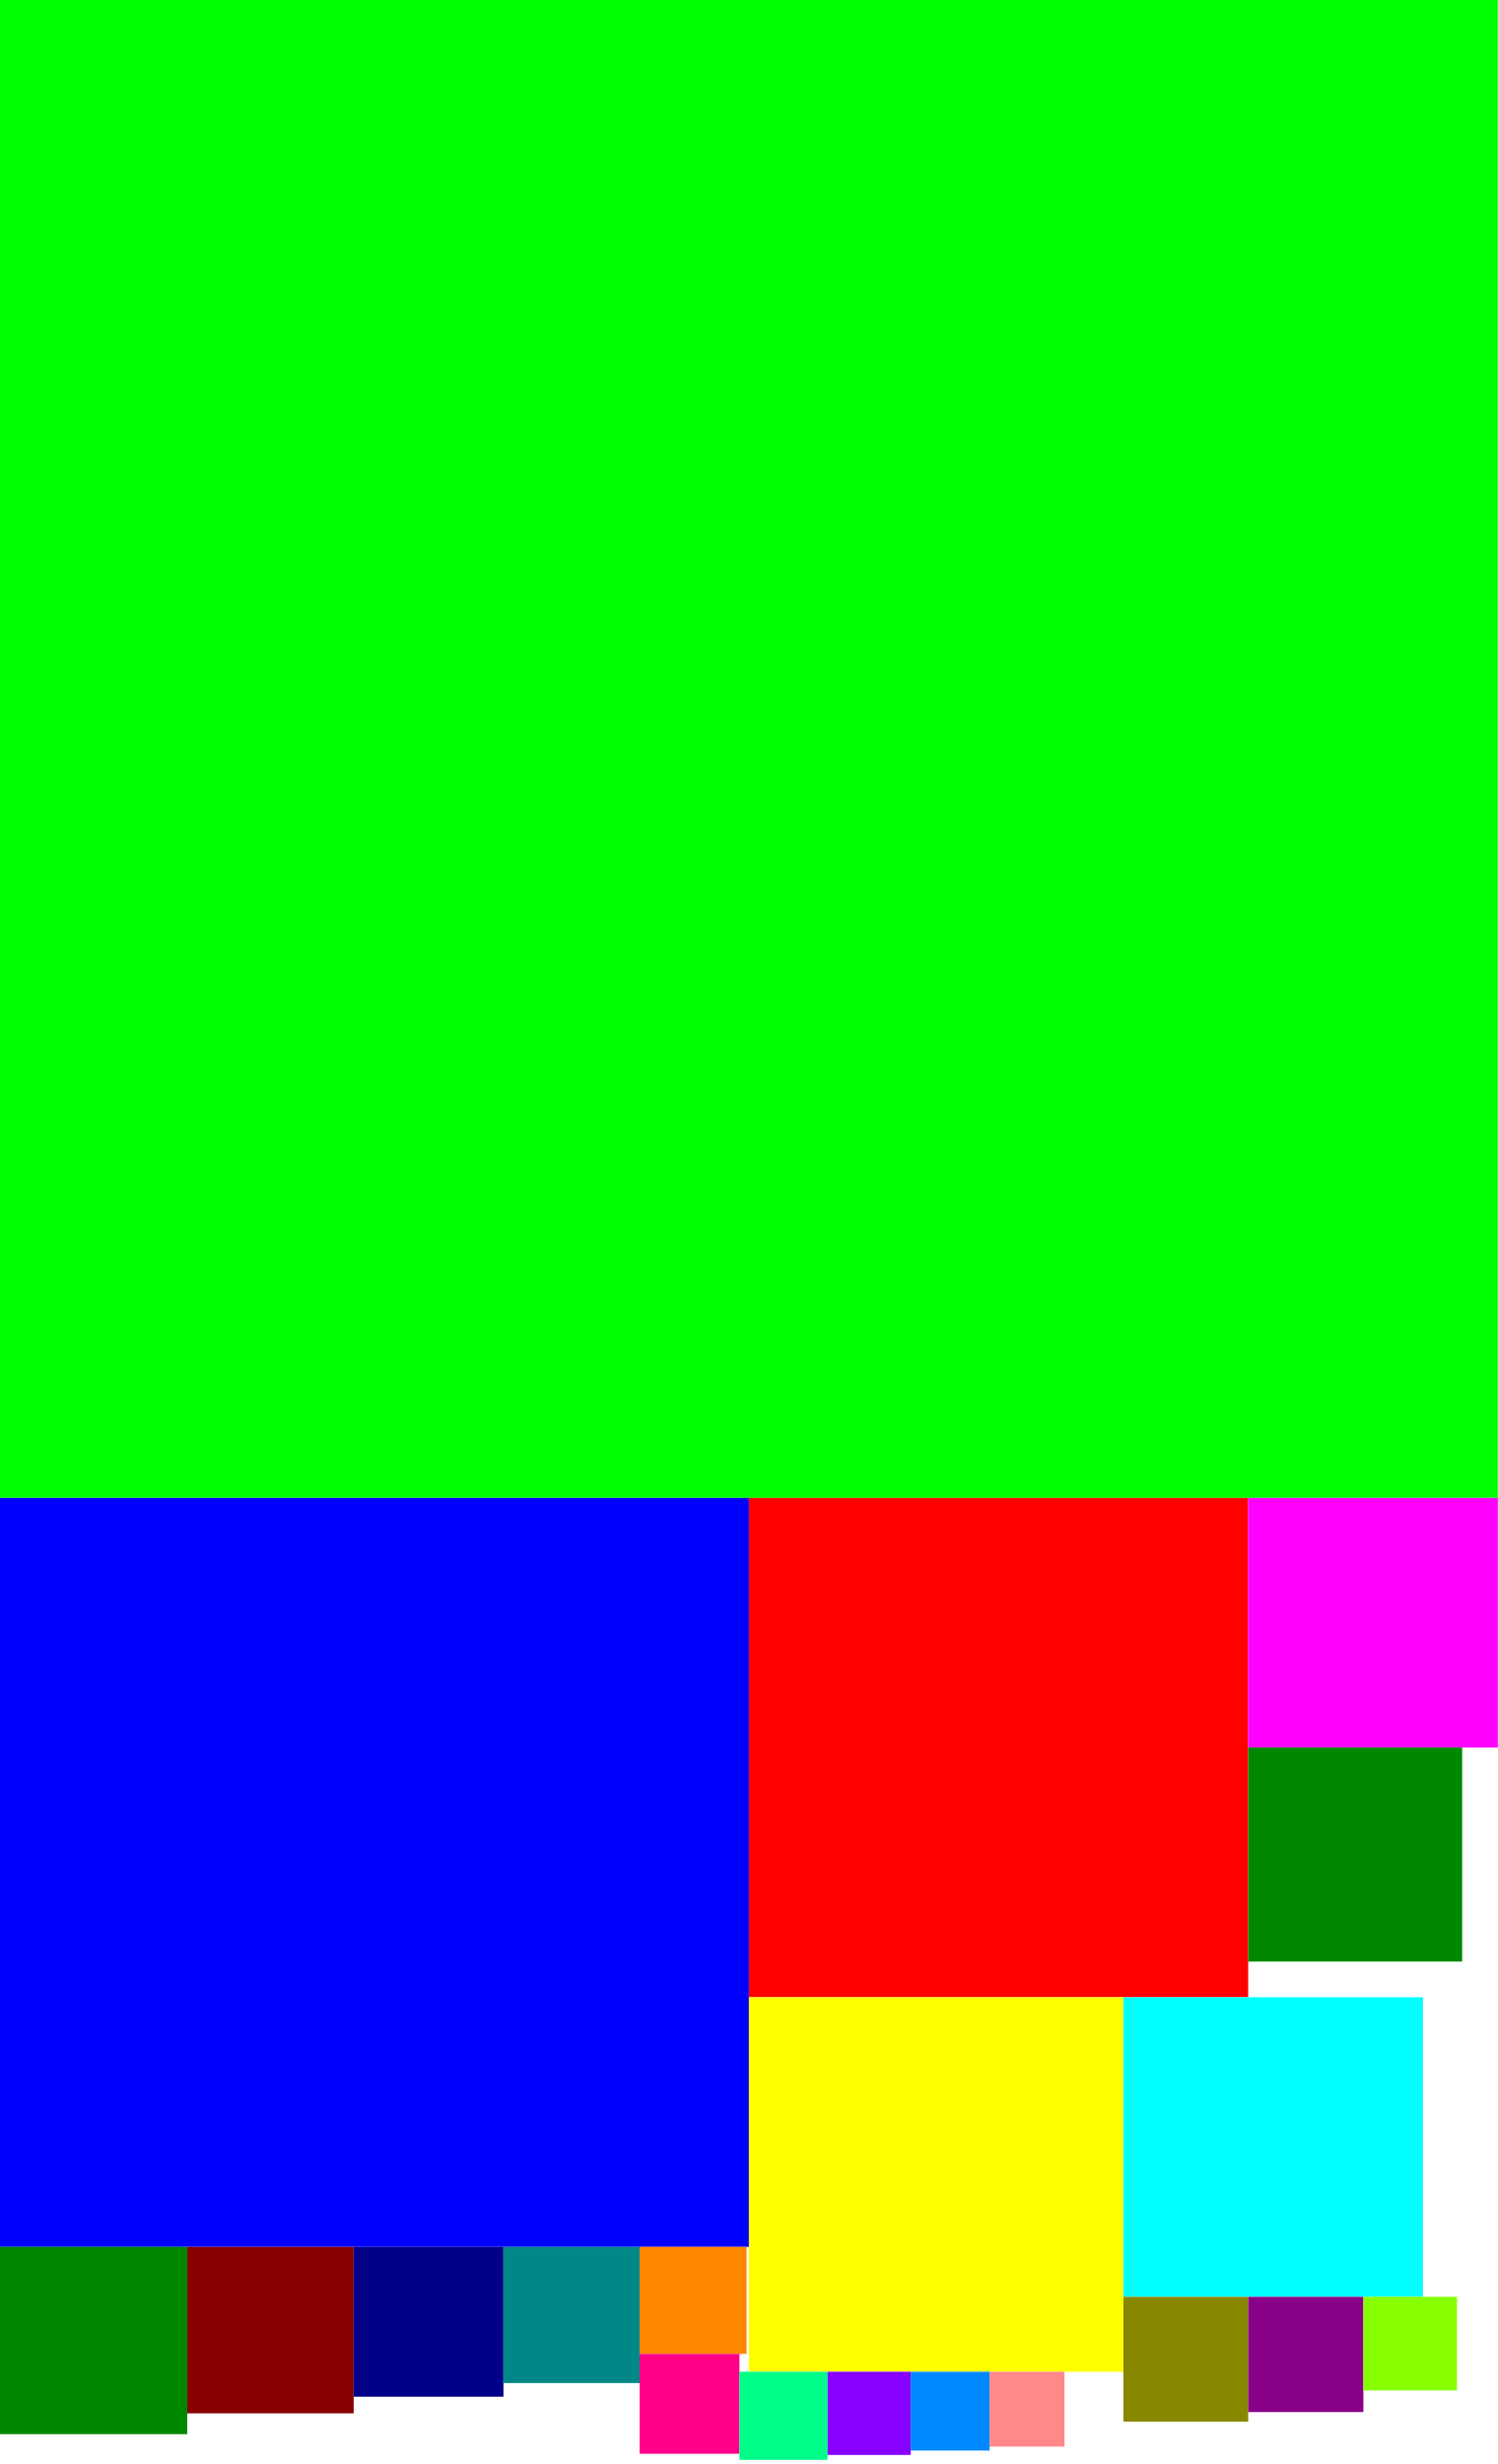
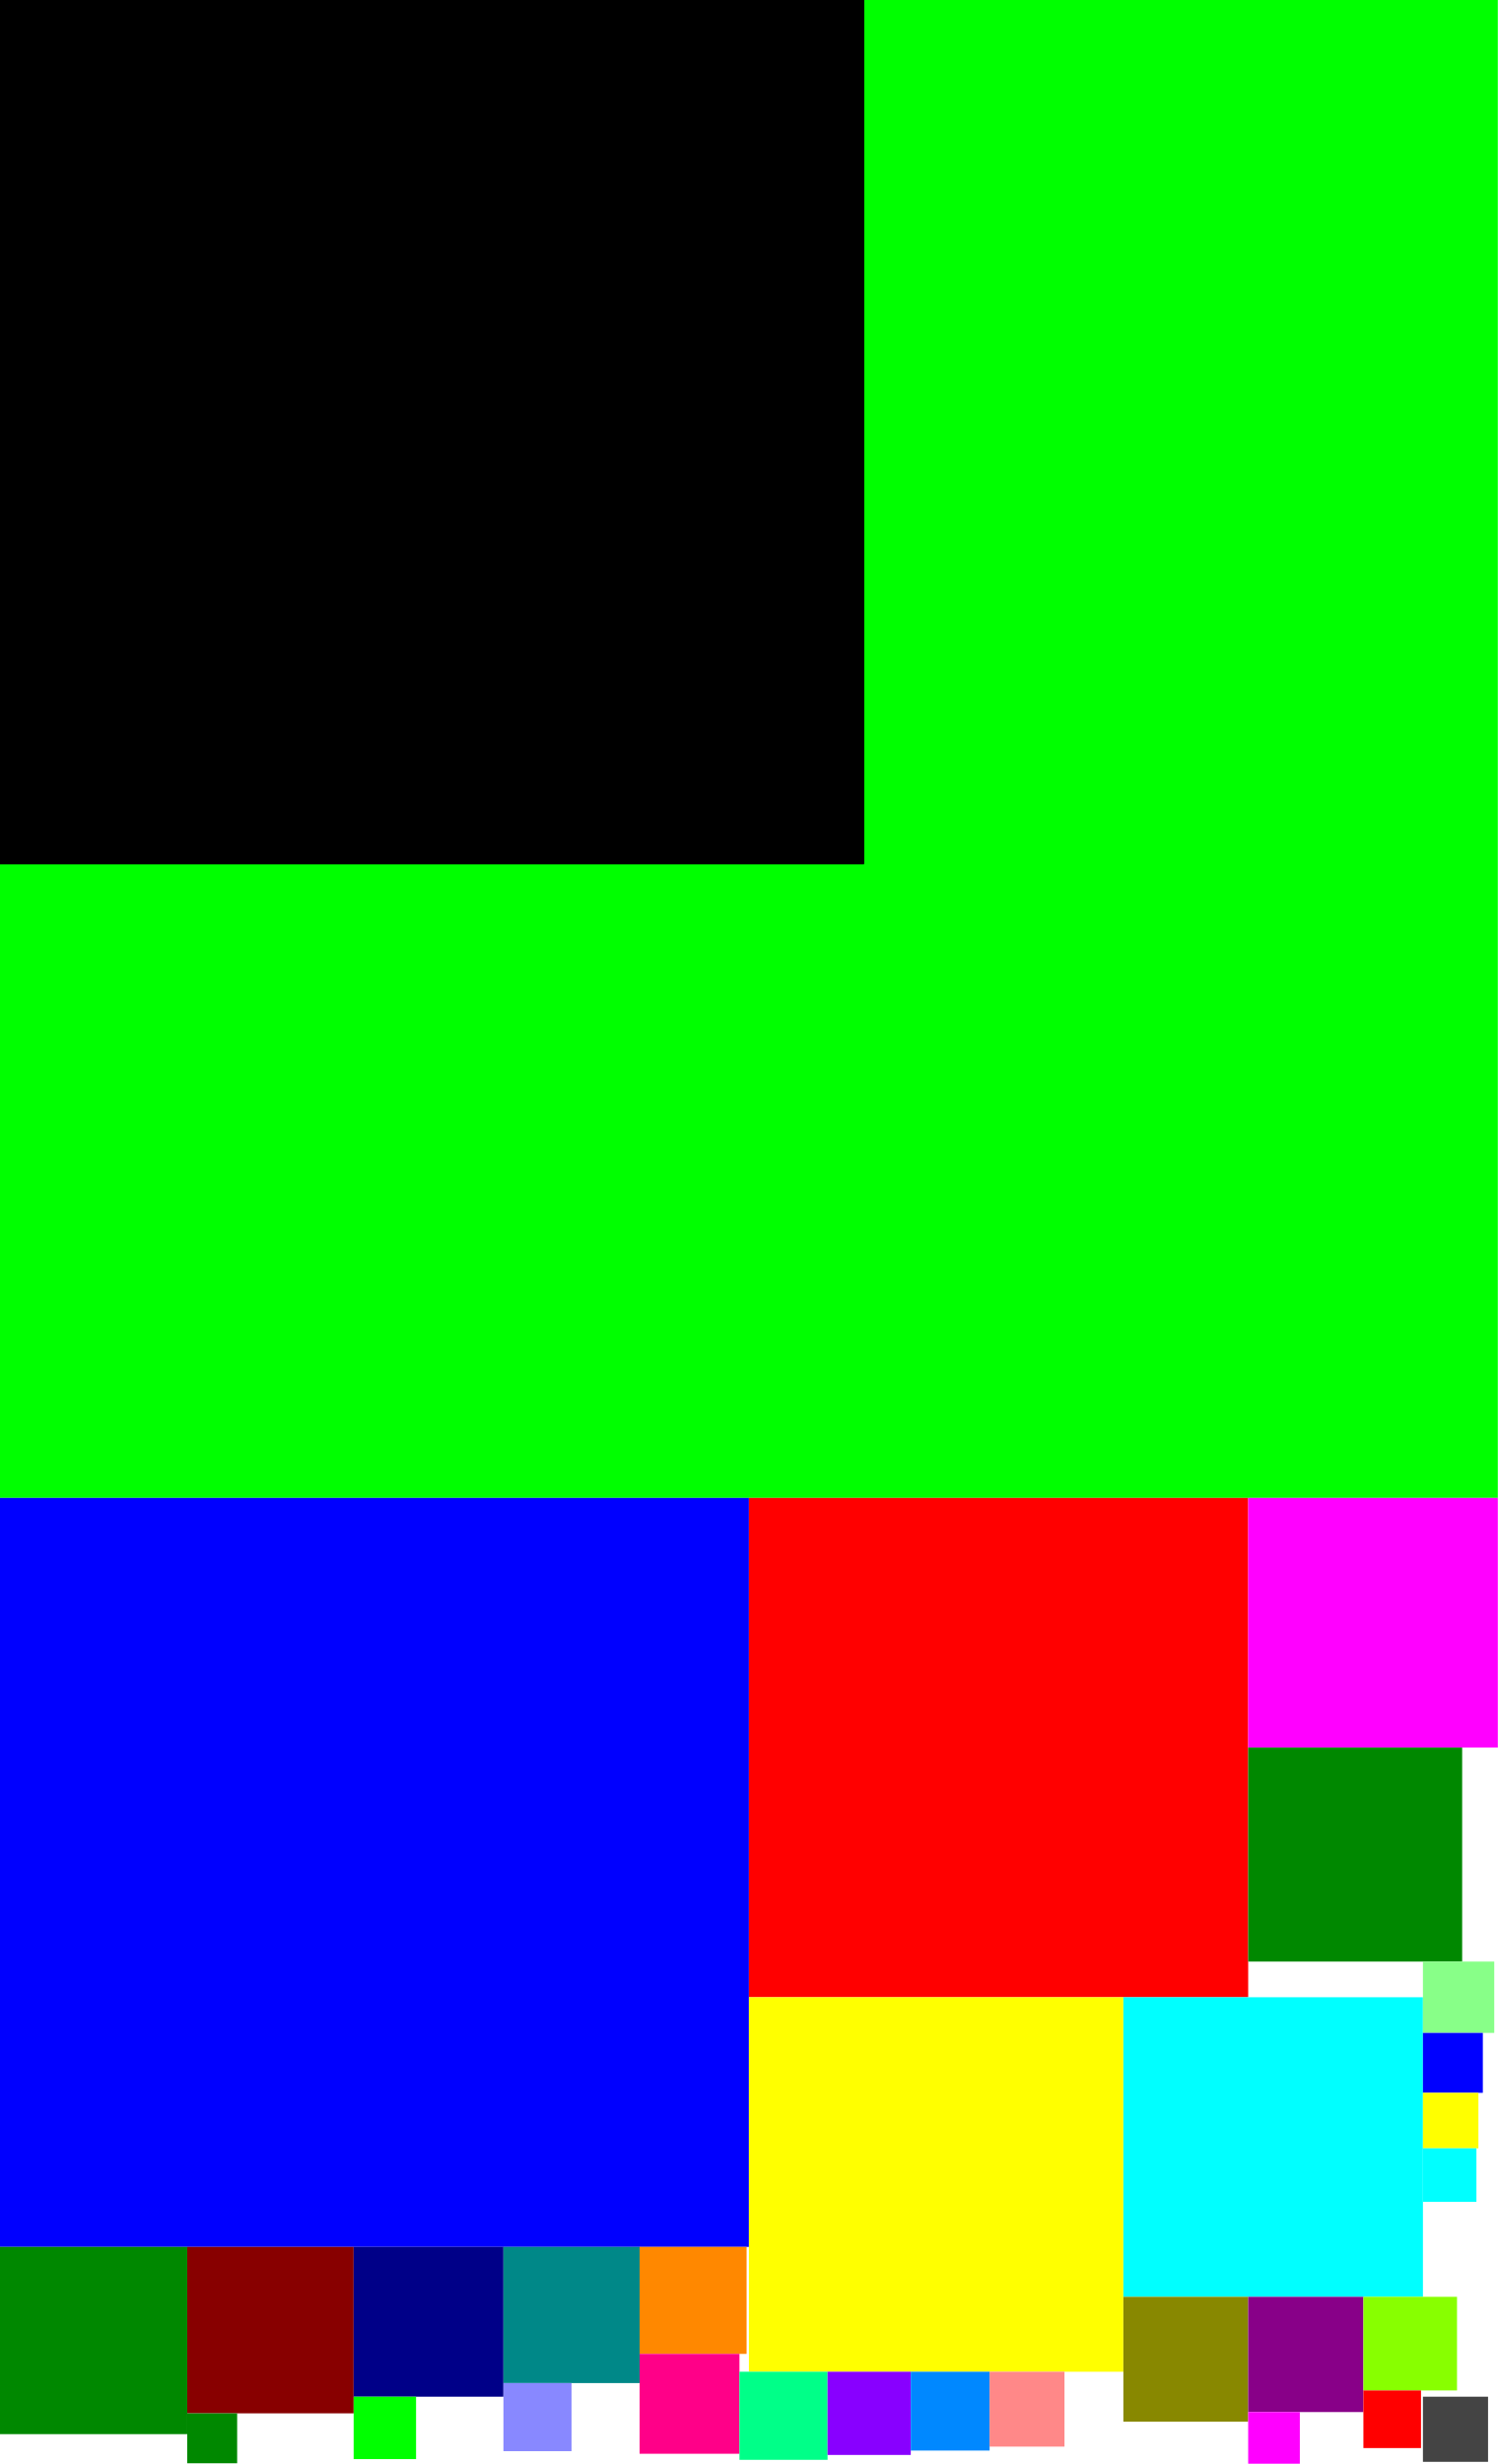
- <svg xmlns="http://www.w3.org/2000/svg" width="232792560" height="382928412.453" viewBox="0 0 232792560 382928412.453">
-   <rect x="0" y="0" width="232792560" height="232792560" fill="#0f0" />
-   <text x="116396280" y="117851233.5" alignment-baseline="middle" font-size="5819814" text-anchor="middle">1</text>
-   <rect x="0" y="232792560" width="116396280" height="116396280" fill="#00f" />
-   <text x="58198140" y="292445653.5" alignment-baseline="middle" font-size="5819814" text-anchor="middle">2</text>
-   <rect x="116396280" y="232792560" width="77597520" height="77597520" fill="#f00" />
-   <text x="155195040" y="273046273.5" alignment-baseline="middle" font-size="5819814" text-anchor="middle">3</text>
-   <rect x="116396280" y="310390080" width="58198140" height="58198140" fill="#ff0" />
-   <text x="145495350" y="340944103.5" alignment-baseline="middle" font-size="5819814" text-anchor="middle">4</text>
-   <rect x="174594420" y="310390080" width="46558512" height="46558512" fill="#0ff" />
-   <text x="197873676" y="335124289.5" alignment-baseline="middle" font-size="5819814" text-anchor="middle">5</text>
-   <rect x="193993800" y="232792560" width="38798760" height="38798760" fill="#f0f" />
-   <text x="213393180" y="253646893.5" alignment-baseline="middle" font-size="5819814" text-anchor="middle">6</text>
-   <rect x="193993800" y="271591320" width="33256080" height="33256080" fill="#080" />
-   <text x="210621840" y="289674313.5" alignment-baseline="middle" font-size="5819814" text-anchor="middle">7</text>
-   <rect x="0" y="349188840" width="29099070" height="29099070" fill="#080" />
-   <text x="14549535" y="365193328.5" alignment-baseline="middle" font-size="5819814" text-anchor="middle">8</text>
-   <rect x="29099070" y="349188840" width="25865840" height="25865840" fill="#800" />
-   <text x="42031990" y="363576713.5" alignment-baseline="middle" font-size="5819814" text-anchor="middle">9</text>
-   <rect x="54964910" y="349188840" width="23279256" height="23279256" fill="#008" />
-   <text x="66604538" y="362283421.5" alignment-baseline="middle" font-size="5819814" text-anchor="middle">10</text>
-   <rect x="78244166" y="349188840" width="21162960" height="21162960" fill="#088" />
-   <text x="88825646" y="361225273.5" alignment-baseline="middle" font-size="5819814" text-anchor="middle">11</text>
-   <rect x="174594420" y="356948592" width="19399380" height="19399380" fill="#880" />
-   <text x="184294110" y="368103235.5" alignment-baseline="middle" font-size="5819814" text-anchor="middle">12</text>
-   <rect x="193993800" y="356948592" width="17907120" height="17907120" fill="#808" />
-   <text x="202947360" y="367357105.5" alignment-baseline="middle" font-size="5819814" text-anchor="middle">13</text>
-   <rect x="99407126" y="349188840" width="16628040" height="16628040" fill="#f80" />
-   <text x="107721146" y="358957813.5" alignment-baseline="middle" font-size="5819814" text-anchor="middle">14</text>
-   <rect x="99407126" y="365816880" width="15519504" height="15519504" fill="#f08" />
-   <text x="107166878" y="375031585.5" alignment-baseline="middle" font-size="5819814" text-anchor="middle">15</text>
-   <rect x="211900920" y="356948592" width="14549535" height="14549535" fill="#8f0" />
-   <text x="219175687.5" y="365678313" alignment-baseline="middle" font-size="5819814" text-anchor="middle">16</text>
-   <rect x="114926630" y="368588220" width="13693680" height="13693680" fill="#0f8" />
-   <text x="121773470" y="376890013.5" alignment-baseline="middle" font-size="5819814" text-anchor="middle">17</text>
-   <rect x="128620310" y="368588220" width="12932920" height="12932920" fill="#80f" />
-   <text x="135086770" y="376509633.5" alignment-baseline="middle" font-size="5819814" text-anchor="middle">18</text>
-   <rect x="141553230" y="368588220" width="12252240" height="12252240" fill="#08f" />
-   <text x="147679350" y="376169293.5" alignment-baseline="middle" font-size="5819814" text-anchor="middle">19</text>
-   <rect x="153805470" y="368588220" width="11639628" height="11639628" fill="#f88" />
-   <text x="159625284" y="375862987.5" alignment-baseline="middle" font-size="5819814" text-anchor="middle">20</text>
+ <svg xmlns="http://www.w3.org/2000/svg" width="1000" height="1644.934" viewBox="0 0 14549535 23933025.778">
+   <rect x="0" y="0" width="14549535" height="14549535" fill="#0f0" />
+   <text x="7274767.5" y="7365702.094" alignment-baseline="middle" font-size="363738.375" text-anchor="middle">1</text>
+   <rect x="0" y="14549535" width="7274767.5" height="7274767.5" fill="#00f" />
+   <text x="3637383.75" y="18277853.344" alignment-baseline="middle" font-size="363738.375" text-anchor="middle">2</text>
+   <rect x="7274767.5" y="14549535" width="4849845" height="4849845" fill="#f00" />
+   <text x="9699690" y="17065392.094" alignment-baseline="middle" font-size="363738.375" text-anchor="middle">3</text>
+   <rect x="7274767.5" y="19399380" width="3637383.75" height="3637383.75" fill="#ff0" />
+   <text x="9093459.375" y="21309006.469" alignment-baseline="middle" font-size="363738.375" text-anchor="middle">4</text>
+   <rect x="10912151.25" y="19399380" width="2909907" height="2909907" fill="#0ff" />
+   <text x="12367104.75" y="20945268.094" alignment-baseline="middle" font-size="363738.375" text-anchor="middle">5</text>
+   <rect x="12124612.5" y="14549535" width="2424922.5" height="2424922.5" fill="#f0f" />
+   <text x="13337073.75" y="15852930.844" alignment-baseline="middle" font-size="363738.375" text-anchor="middle">6</text>
+   <rect x="12124612.5" y="16974457.5" width="2078505" height="2078505" fill="#080" />
+   <text x="13163865" y="18104644.594" alignment-baseline="middle" font-size="363738.375" text-anchor="middle">7</text>
+   <rect x="0" y="21824302.5" width="1818691.875" height="1818691.875" fill="#080" />
+   <text x="909345.938" y="22824583.031" alignment-baseline="middle" font-size="363738.375" text-anchor="middle">8</text>
+   <rect x="1818691.875" y="21824302.5" width="1616615" height="1616615" fill="#800" />
+   <text x="2626999.375" y="22723544.594" alignment-baseline="middle" font-size="363738.375" text-anchor="middle">9</text>
+   <rect x="3435306.875" y="21824302.5" width="1454953.5" height="1454953.5" fill="#008" />
+   <text x="4162783.625" y="22642713.844" alignment-baseline="middle" font-size="363738.375" text-anchor="middle">10</text>
+   <rect x="4890260.375" y="21824302.5" width="1322685" height="1322685" fill="#088" />
+   <text x="5551602.875" y="22576579.594" alignment-baseline="middle" font-size="363738.375" text-anchor="middle">11</text>
+   <rect x="10912151.25" y="22309287" width="1212461.25" height="1212461.25" fill="#880" />
+   <text x="11518381.875" y="23006452.219" alignment-baseline="middle" font-size="363738.375" text-anchor="middle">12</text>
+   <rect x="12124612.5" y="22309287" width="1119195" height="1119195" fill="#808" />
+   <text x="12684210" y="22959819.094" alignment-baseline="middle" font-size="363738.375" text-anchor="middle">13</text>
+   <rect x="6212945.375" y="21824302.5" width="1039252.5" height="1039252.5" fill="#f80" />
+   <text x="6732571.625" y="22434863.344" alignment-baseline="middle" font-size="363738.375" text-anchor="middle">14</text>
+   <rect x="6212945.375" y="22863555" width="969969" height="969969" fill="#f08" />
+   <text x="6697929.875" y="23439474.094" alignment-baseline="middle" font-size="363738.375" text-anchor="middle">15</text>
+   <rect x="13243807.5" y="22309287" width="909345.938" height="909345.938" fill="#8f0" />
+   <text x="13698480.469" y="22854894.562" alignment-baseline="middle" font-size="363738.375" text-anchor="middle">16</text>
+   <rect x="7182914.375" y="23036763.75" width="855855" height="855855" fill="#0f8" />
+   <text x="7610841.875" y="23555625.844" alignment-baseline="middle" font-size="363738.375" text-anchor="middle">17</text>
+   <rect x="8038769.375" y="23036763.75" width="808307.5" height="808307.5" fill="#80f" />
+   <text x="8442923.125" y="23531852.094" alignment-baseline="middle" font-size="363738.375" text-anchor="middle">18</text>
+   <rect x="8847076.875" y="23036763.75" width="765765" height="765765" fill="#08f" />
+   <text x="9229959.375" y="23510580.844" alignment-baseline="middle" font-size="363738.375" text-anchor="middle">19</text>
+   <rect x="9612841.875" y="23036763.75" width="727476.75" height="727476.75" fill="#f88" />
+   <text x="9976580.25" y="23491436.719" alignment-baseline="middle" font-size="363738.375" text-anchor="middle">20</text>
+   <rect x="13822058.25" y="19052962.5" width="692835" height="692835" fill="#8f8" />
+   <text x="14168475.75" y="19490314.594" alignment-baseline="middle" font-size="363738.375" text-anchor="middle">21</text>
+   <rect x="4890260.375" y="23146987.5" width="661342.5" height="661342.5" fill="#88f" />
+   <text x="5220931.625" y="23568593.344" alignment-baseline="middle" font-size="363738.375" text-anchor="middle">22</text>
+   <rect x="13822058.25" y="23279256" width="632588.478" height="632588.478" fill="#444" />
+   <text x="14138352.489" y="23686484.833" alignment-baseline="middle" font-size="363738.375" text-anchor="middle">23</text>
+   <rect x="3435306.875" y="23279256" width="606230.625" height="606230.625" fill="#0f0" />
+   <text x="3738422.188" y="23673305.906" alignment-baseline="middle" font-size="363738.375" text-anchor="middle">24</text>
+   <rect x="13822058.25" y="19745797.5" width="581981.4" height="581981.4" fill="#00f" />
+   <text x="14113048.95" y="20127722.794" alignment-baseline="middle" font-size="363738.375" text-anchor="middle">25</text>
+   <rect x="13243807.5" y="23218632.938" width="559597.5" height="559597.5" fill="#f00" />
+   <text x="13523606.25" y="23589366.281" alignment-baseline="middle" font-size="363738.375" text-anchor="middle">26</text>
+   <rect x="13822058.25" y="20327778.9" width="538871.667" height="538871.667" fill="#ff0" />
+   <text x="14091494.083" y="20688149.327" alignment-baseline="middle" font-size="363738.375" text-anchor="middle">27</text>
+   <rect x="13822058.25" y="20866650.567" width="519626.25" height="519626.25" fill="#0ff" />
+   <text x="14081871.375" y="21217398.285" alignment-baseline="middle" font-size="363738.375" text-anchor="middle">28</text>
+   <rect x="12124612.5" y="23428482" width="501708.103" height="501708.103" fill="#f0f" />
+   <text x="12375466.552" y="23770270.645" alignment-baseline="middle" font-size="363738.375" text-anchor="middle">29</text>
+   <rect x="1818691.875" y="23440917.5" width="484984.5" height="484984.5" fill="#080" />
+   <text x="2061184.125" y="23774344.344" alignment-baseline="middle" font-size="363738.375" text-anchor="middle">30</text>
</svg>
